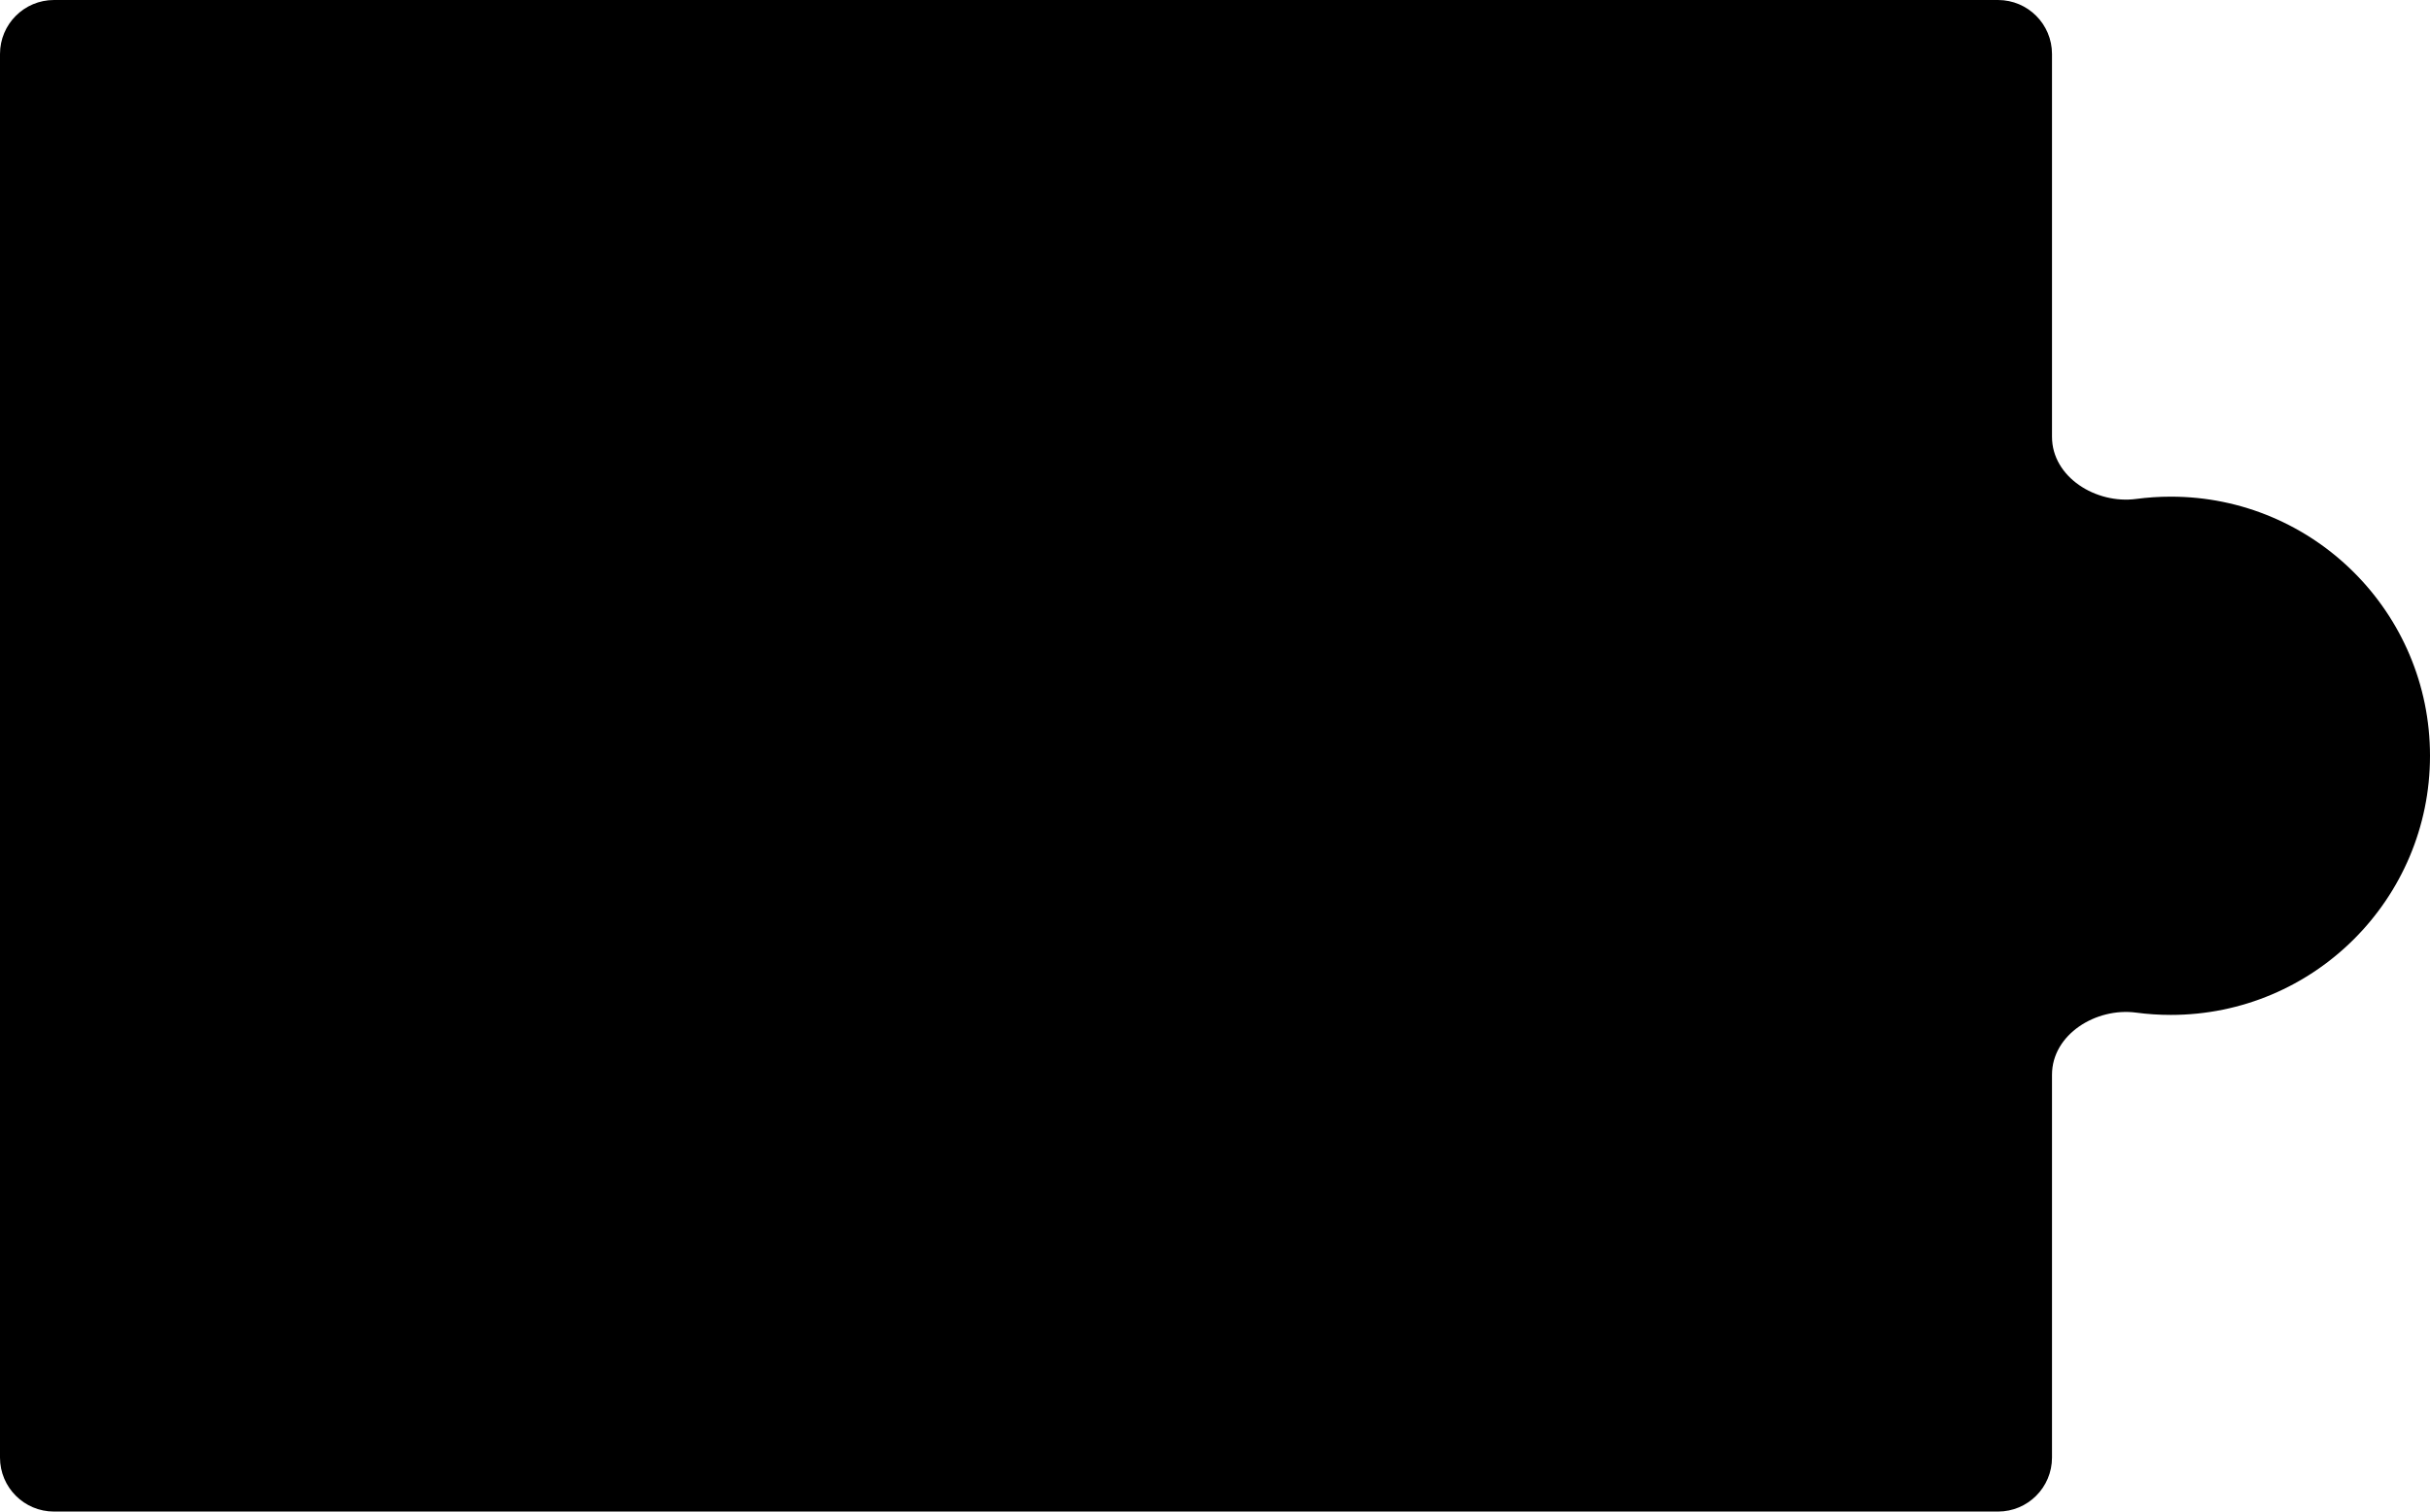
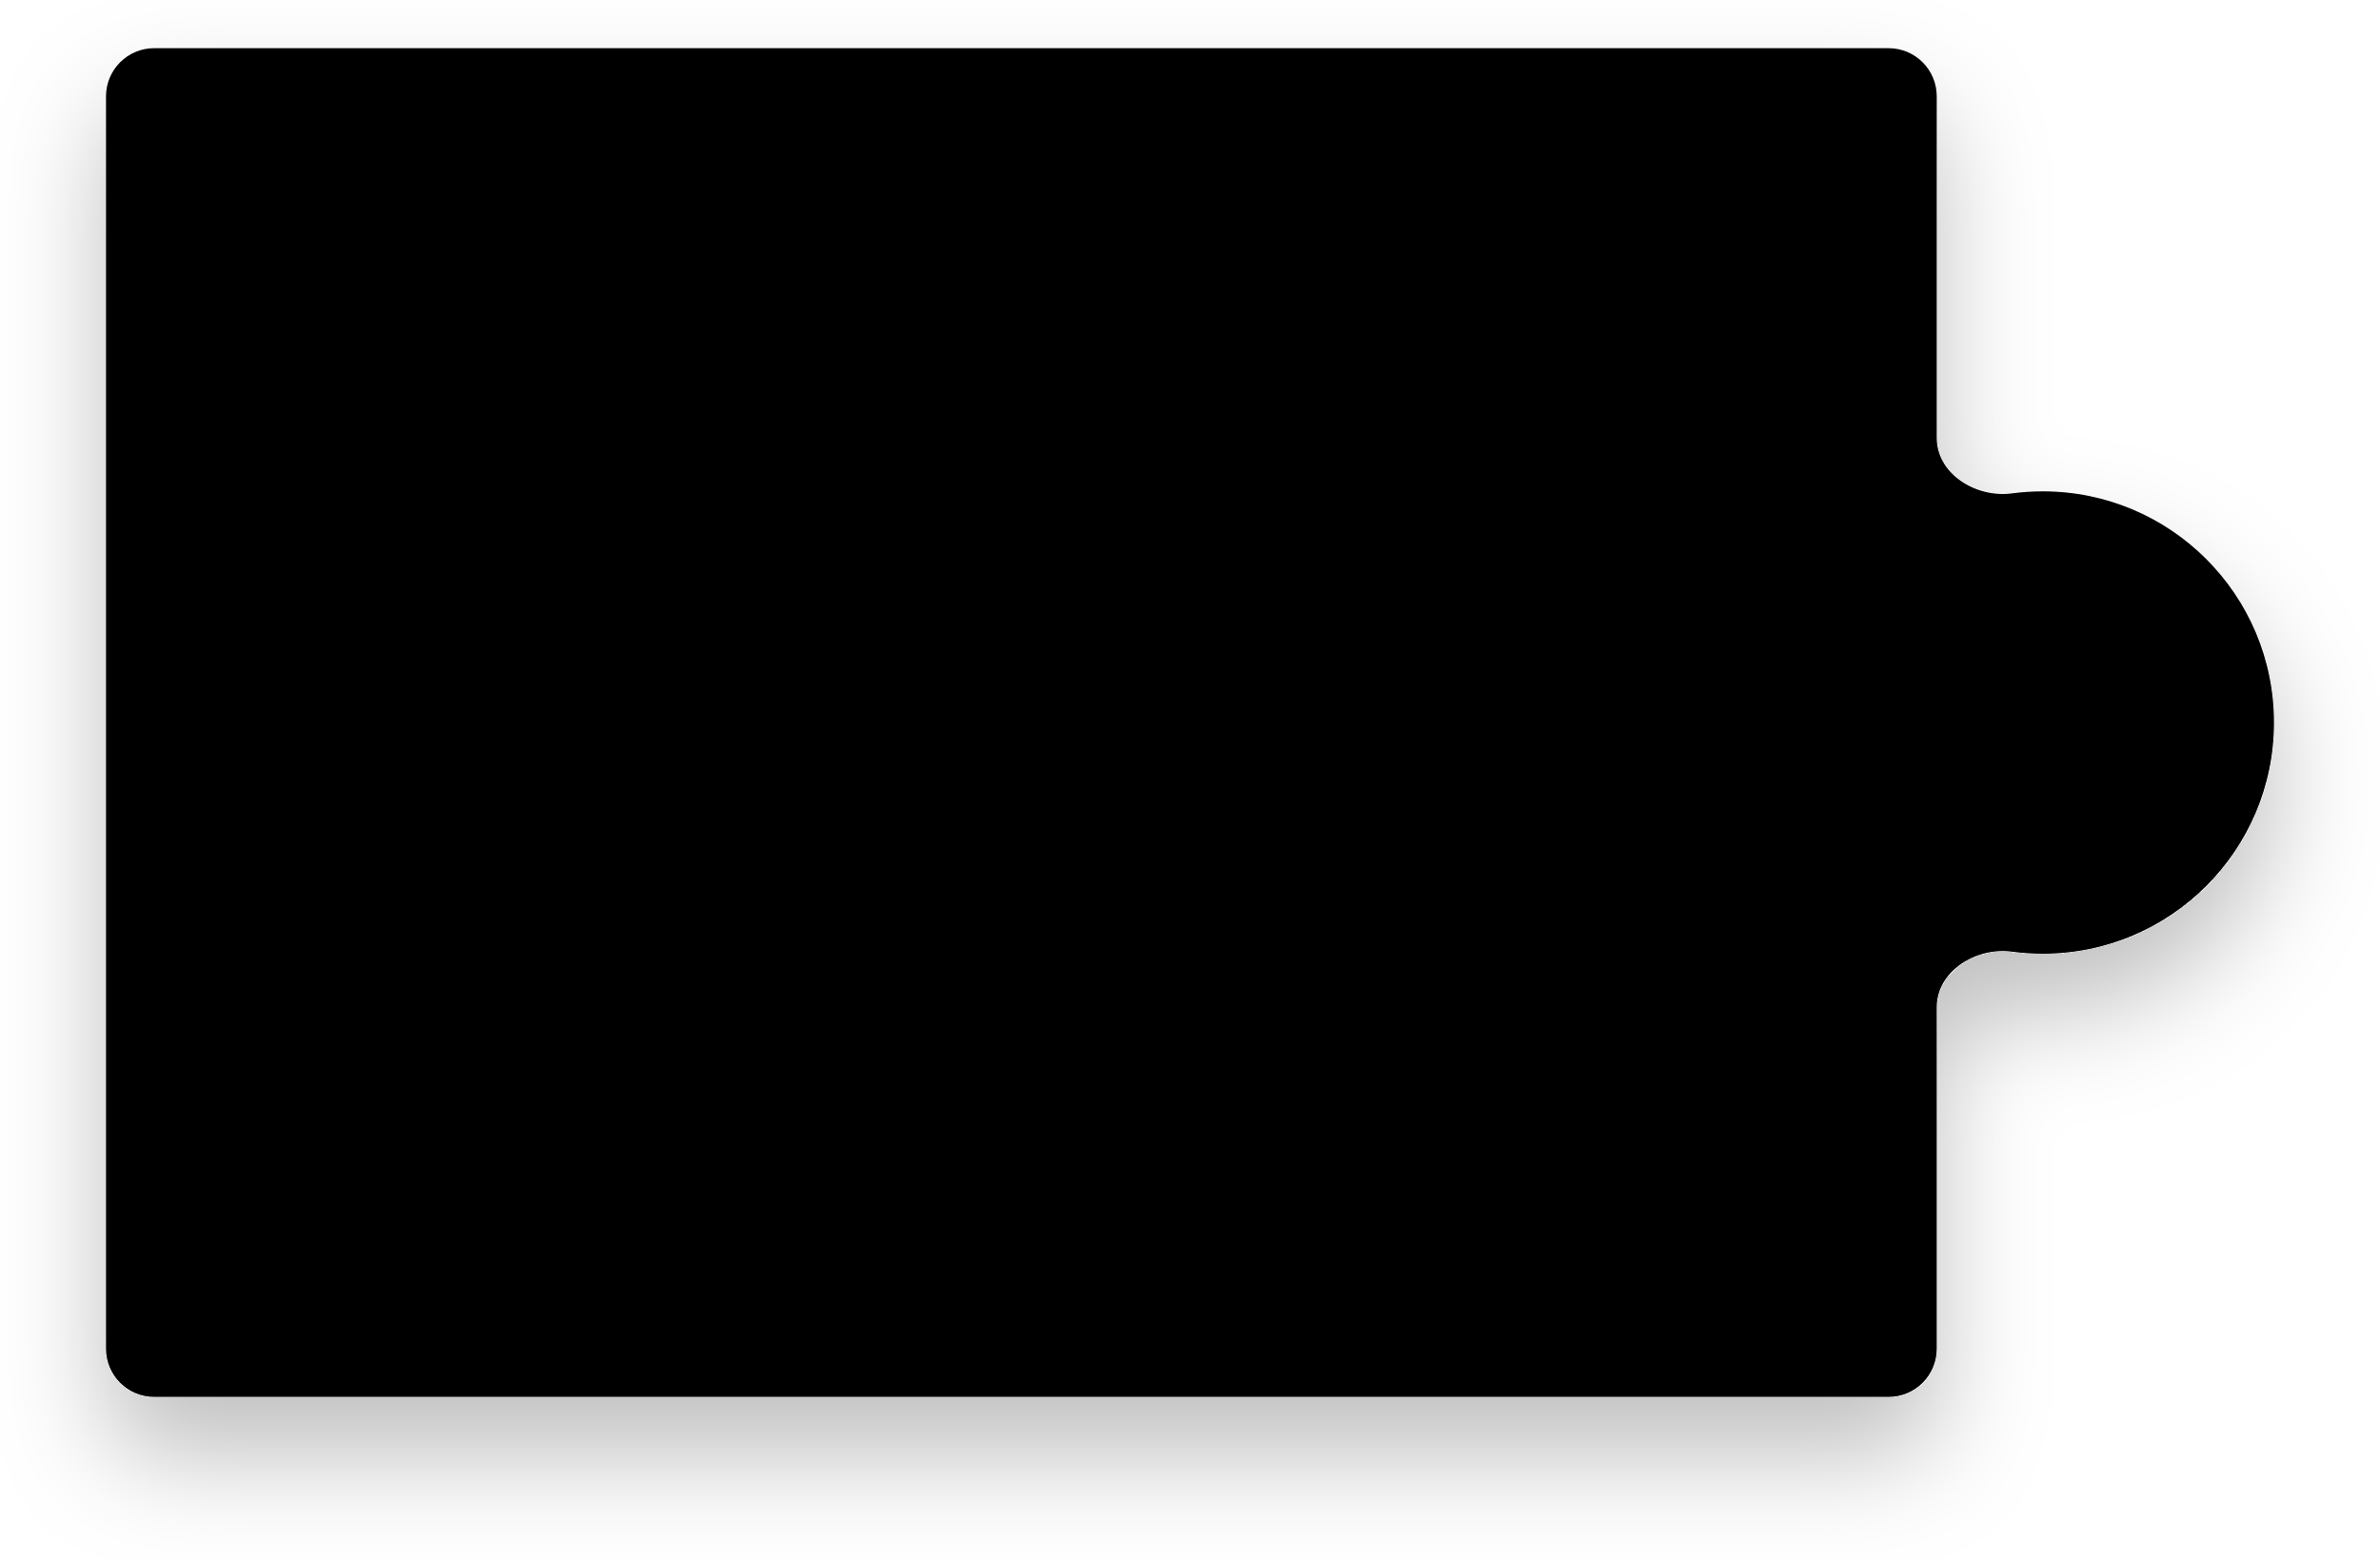
- <svg xmlns="http://www.w3.org/2000/svg" width="225" height="140" fill="none">
-   <path fill="currentColor" fill-rule="evenodd" d="M190 5c0-2.761-2.239-5-5-5H5C2.239 0 0 2.239 0 5v130c0 2.761 2.239 5 5 5h180c2.761 0 5-2.239 5-5V99.547c0-3.746 4.081-6.255 7.794-5.759 1.049.14 2.119.212 3.206.212 13.255 0 24-10.745 24-24s-10.745-24-24-24c-1.087 0-2.157.072-3.206.212-3.713.496-7.794-2.014-7.794-5.759V5Z" clip-rule="evenodd" />
+ <svg xmlns="http://www.w3.org/2000/svg" width="247" height="162" fill="none">
+   <g filter="url(#aqwe)">
+     <path fill="currentColor" fill-rule="evenodd" d="M201 10c0-2.761-2.239-5-5-5H16c-2.761 0-5 2.239-5 5v130c0 2.761 2.239 5 5 5h180c2.761 0 5-2.239 5-5v-35.453c0-3.746 4.081-6.255 7.794-5.759 1.049.14 2.119.212 3.206.212 13.255 0 24-10.745 24-24s-10.745-24-24-24c-1.087 0-2.157.072-3.206.212-3.713.496-7.794-2.014-7.794-5.759V10Z" clip-rule="evenodd" />
+   </g>
+   <defs>
+     <filter id="aqwe" width="247" height="162" x="0" y="0" color-interpolation-filters="sRGB" filterUnits="userSpaceOnUse">
+       <feFlood flood-opacity="0" result="BackgroundImageFix" />
+       <feColorMatrix in="SourceAlpha" result="hardAlpha" values="0 0 0 0 0 0 0 0 0 0 0 0 0 0 0 0 0 0 127 0" />
+       <feOffset dy="6" />
+       <feGaussianBlur stdDeviation="5.5" />
+       <feComposite in2="hardAlpha" operator="out" />
+       <feColorMatrix values="0 0 0 0 0 0 0 0 0 0 0 0 0 0 0 0 0 0 0.25 0" />
+       <feBlend in2="BackgroundImageFix" result="effect1_dropShadow_1560_890" />
+       <feBlend in="SourceGraphic" in2="effect1_dropShadow_1560_890" result="shape" />
+     </filter>
+   </defs>
</svg>
